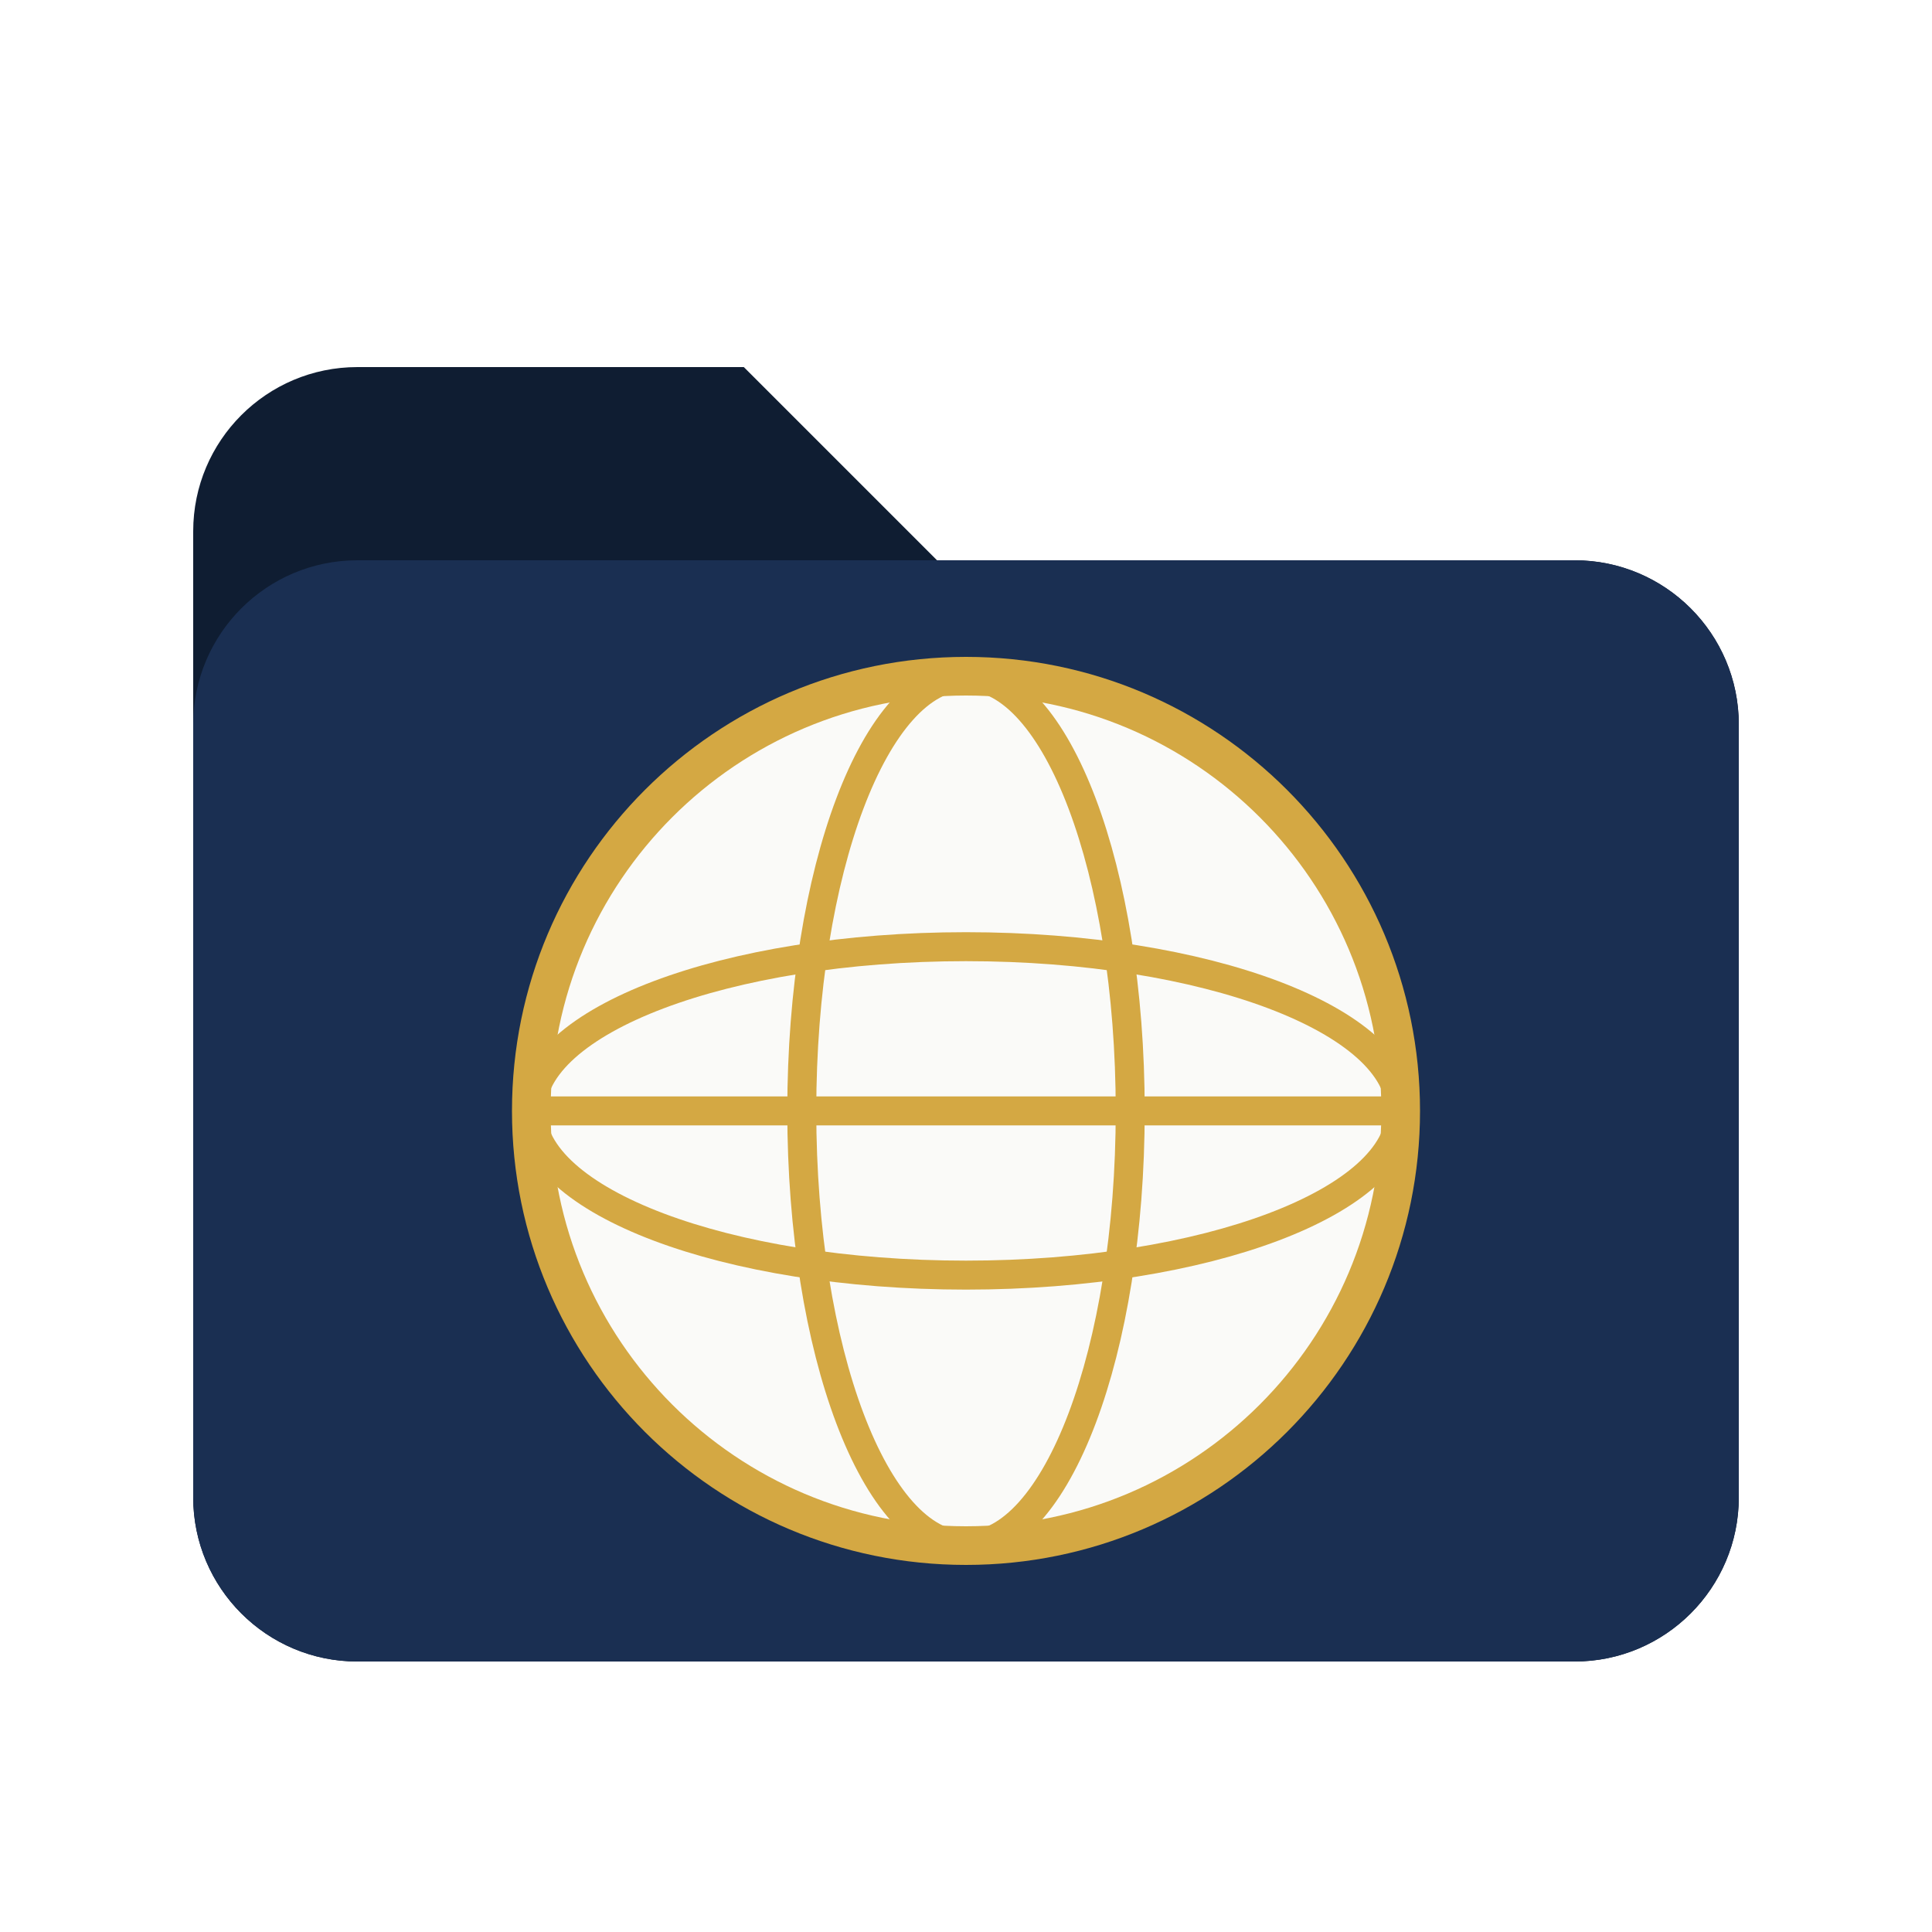
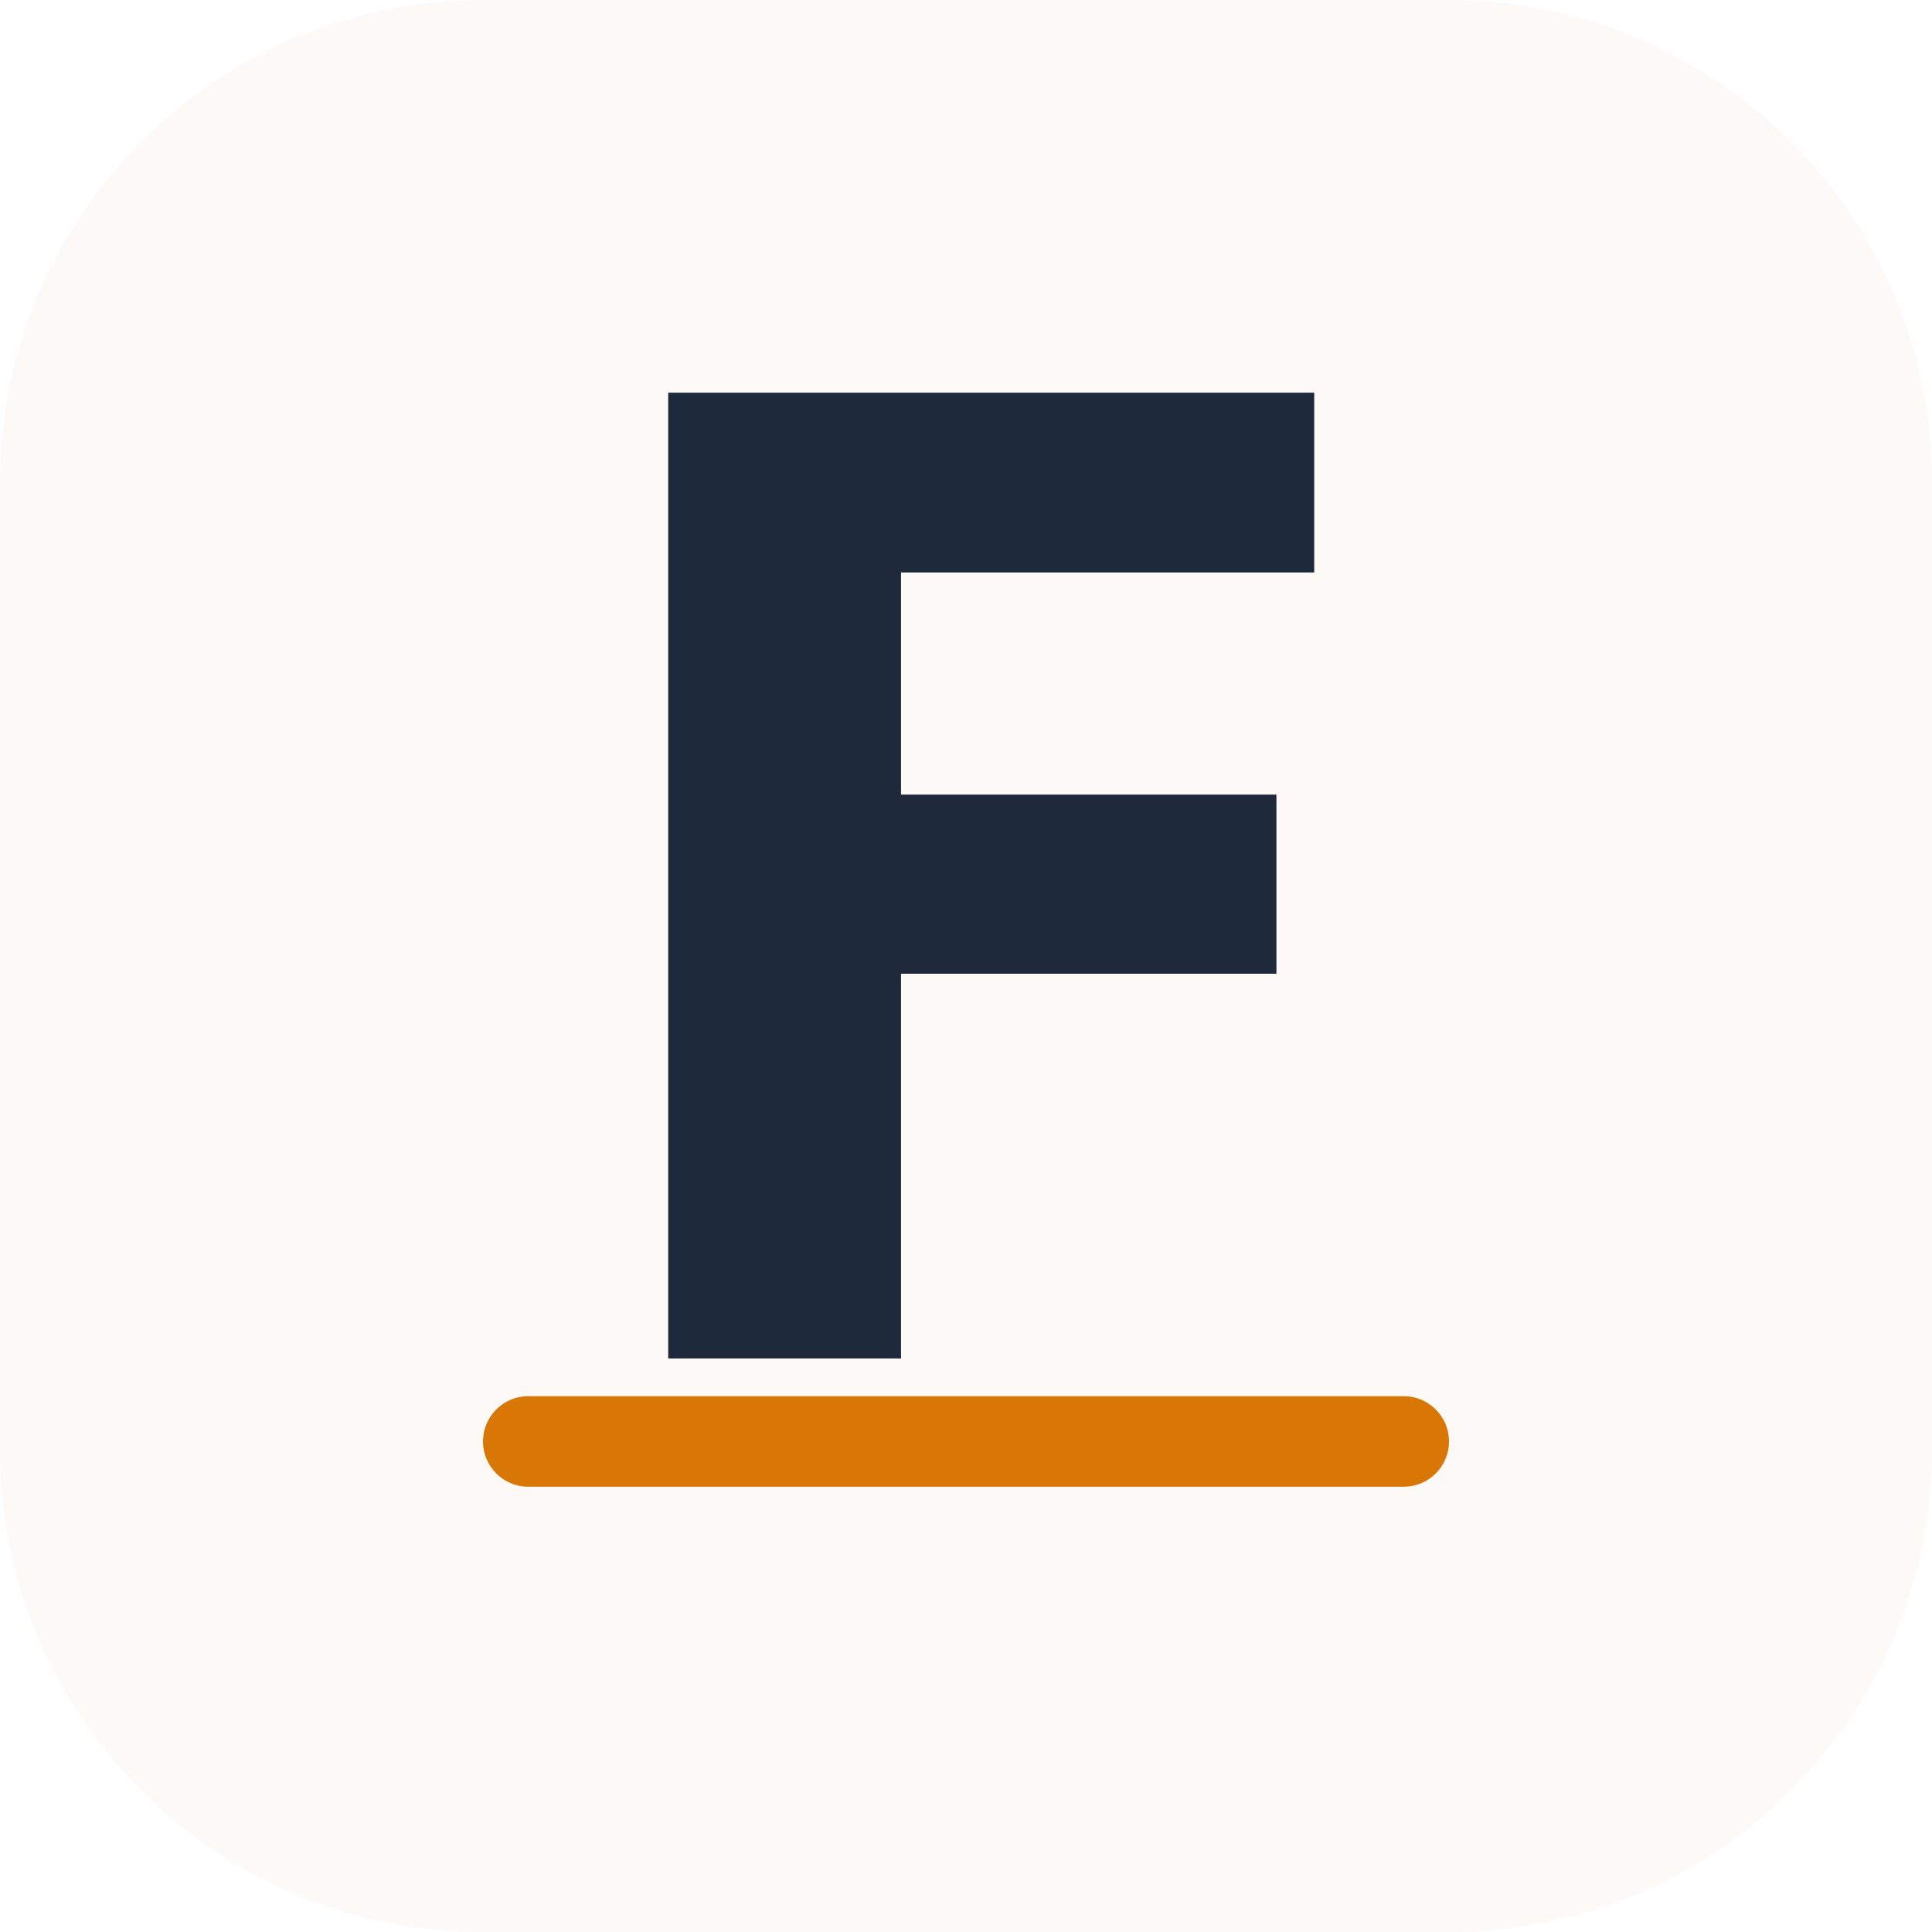
- <svg xmlns="http://www.w3.org/2000/svg" width="200" height="200" viewBox="0 0 200 200" fill="none">
-   <path d="M20 55C20 45.611 27.611 38 37 38H77L97 58H163C172.389 58 180 65.611 180 75V155C180 164.389 172.389 172 163 172H37C27.611 172 20 164.389 20 155V55Z" fill="#0f1d32" />
-   <path d="M20 75C20 65.611 27.611 58 37 58H163C172.389 58 180 65.611 180 75V155C180 164.389 172.389 172 163 172H37C27.611 172 20 164.389 20 155V75Z" fill="#1a2f52" />
-   <circle cx="100" cy="115" r="45" fill="#fafaf8" stroke="#d4a843" stroke-width="4" />
-   <ellipse cx="100" cy="115" rx="45" ry="17" stroke="#d4a843" stroke-width="3" fill="none" />
-   <ellipse cx="100" cy="115" rx="17" ry="45" stroke="#d4a843" stroke-width="3" fill="none" />
-   <line x1="55" y1="115" x2="145" y2="115" stroke="#d4a843" stroke-width="3" />
+ <svg xmlns="http://www.w3.org/2000/svg" width="512" height="512" viewBox="0 0 512 512" fill="none">
+   <rect width="512" height="512" rx="128" fill="#fdf9f7" />
+   <text x="256" y="360" font-family="system-ui, -apple-system, BlinkMacSystemFont, 'Segoe UI', Roboto, Arial, sans-serif" font-size="360" font-weight="800" fill="#1e293b" text-anchor="middle" letter-spacing="-0.04em">F</text>
+   <rect x="128" y="370" width="256" height="24" rx="12" fill="#d97706" />
</svg>
